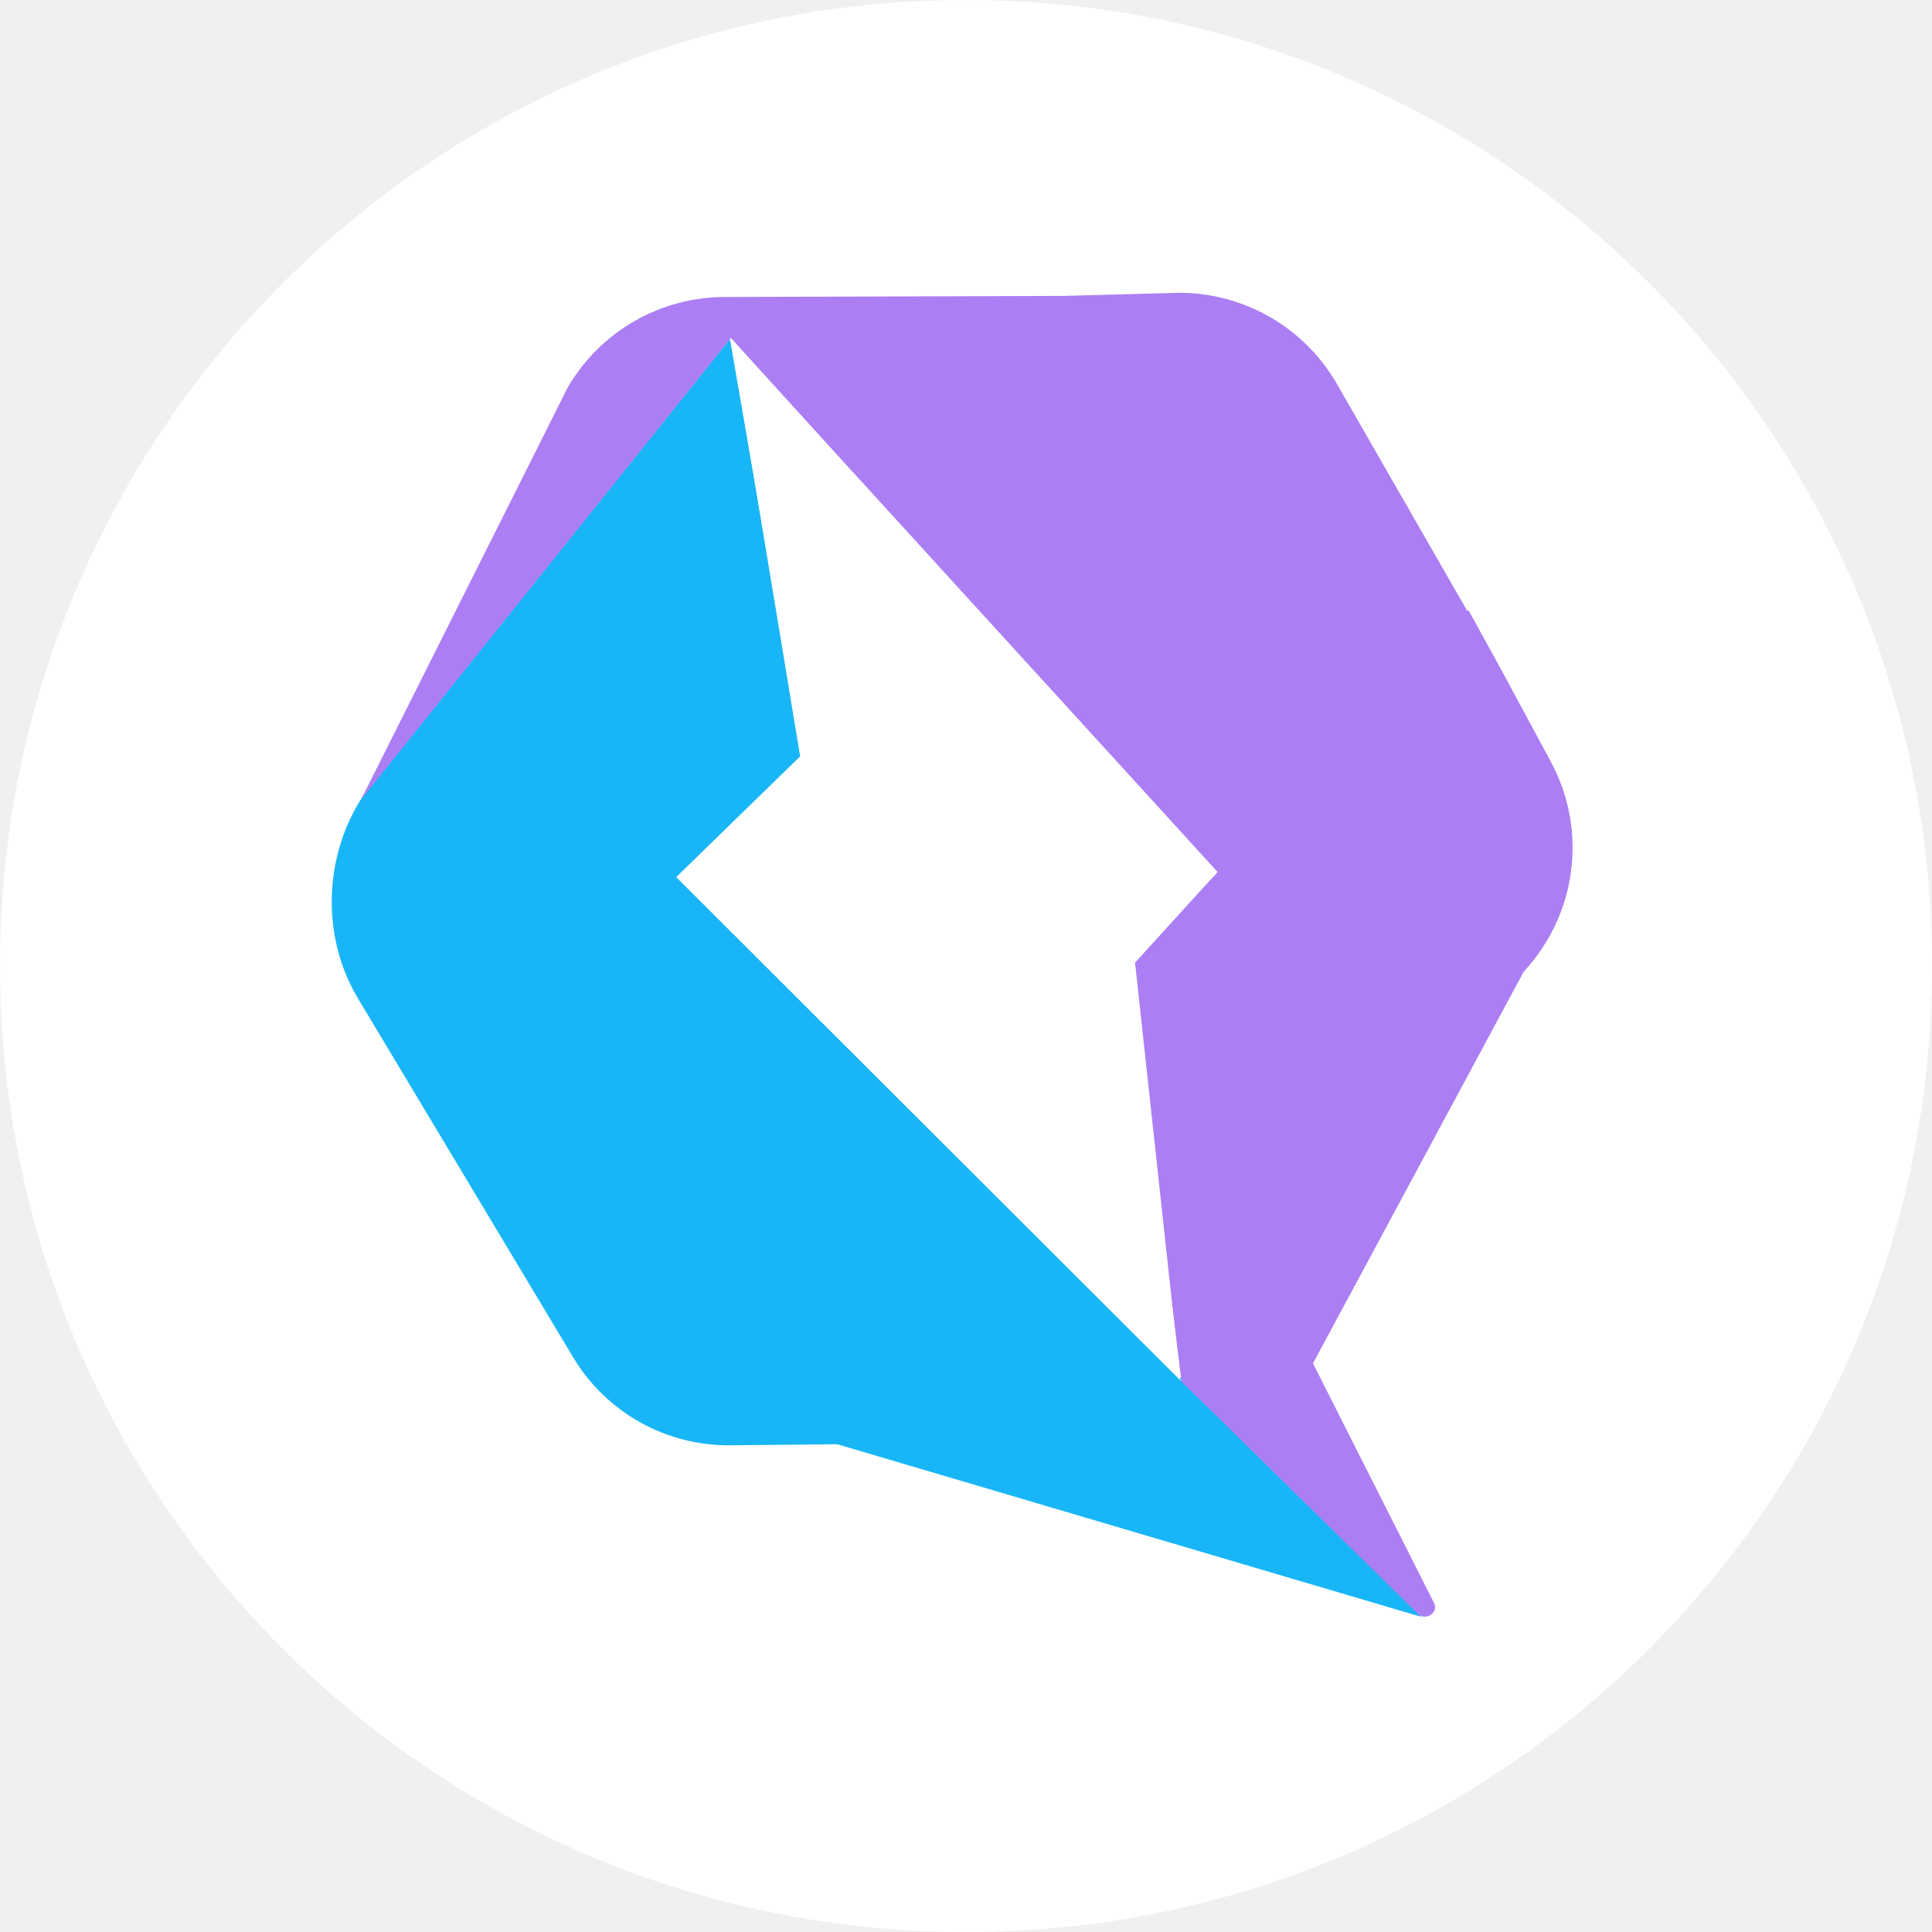
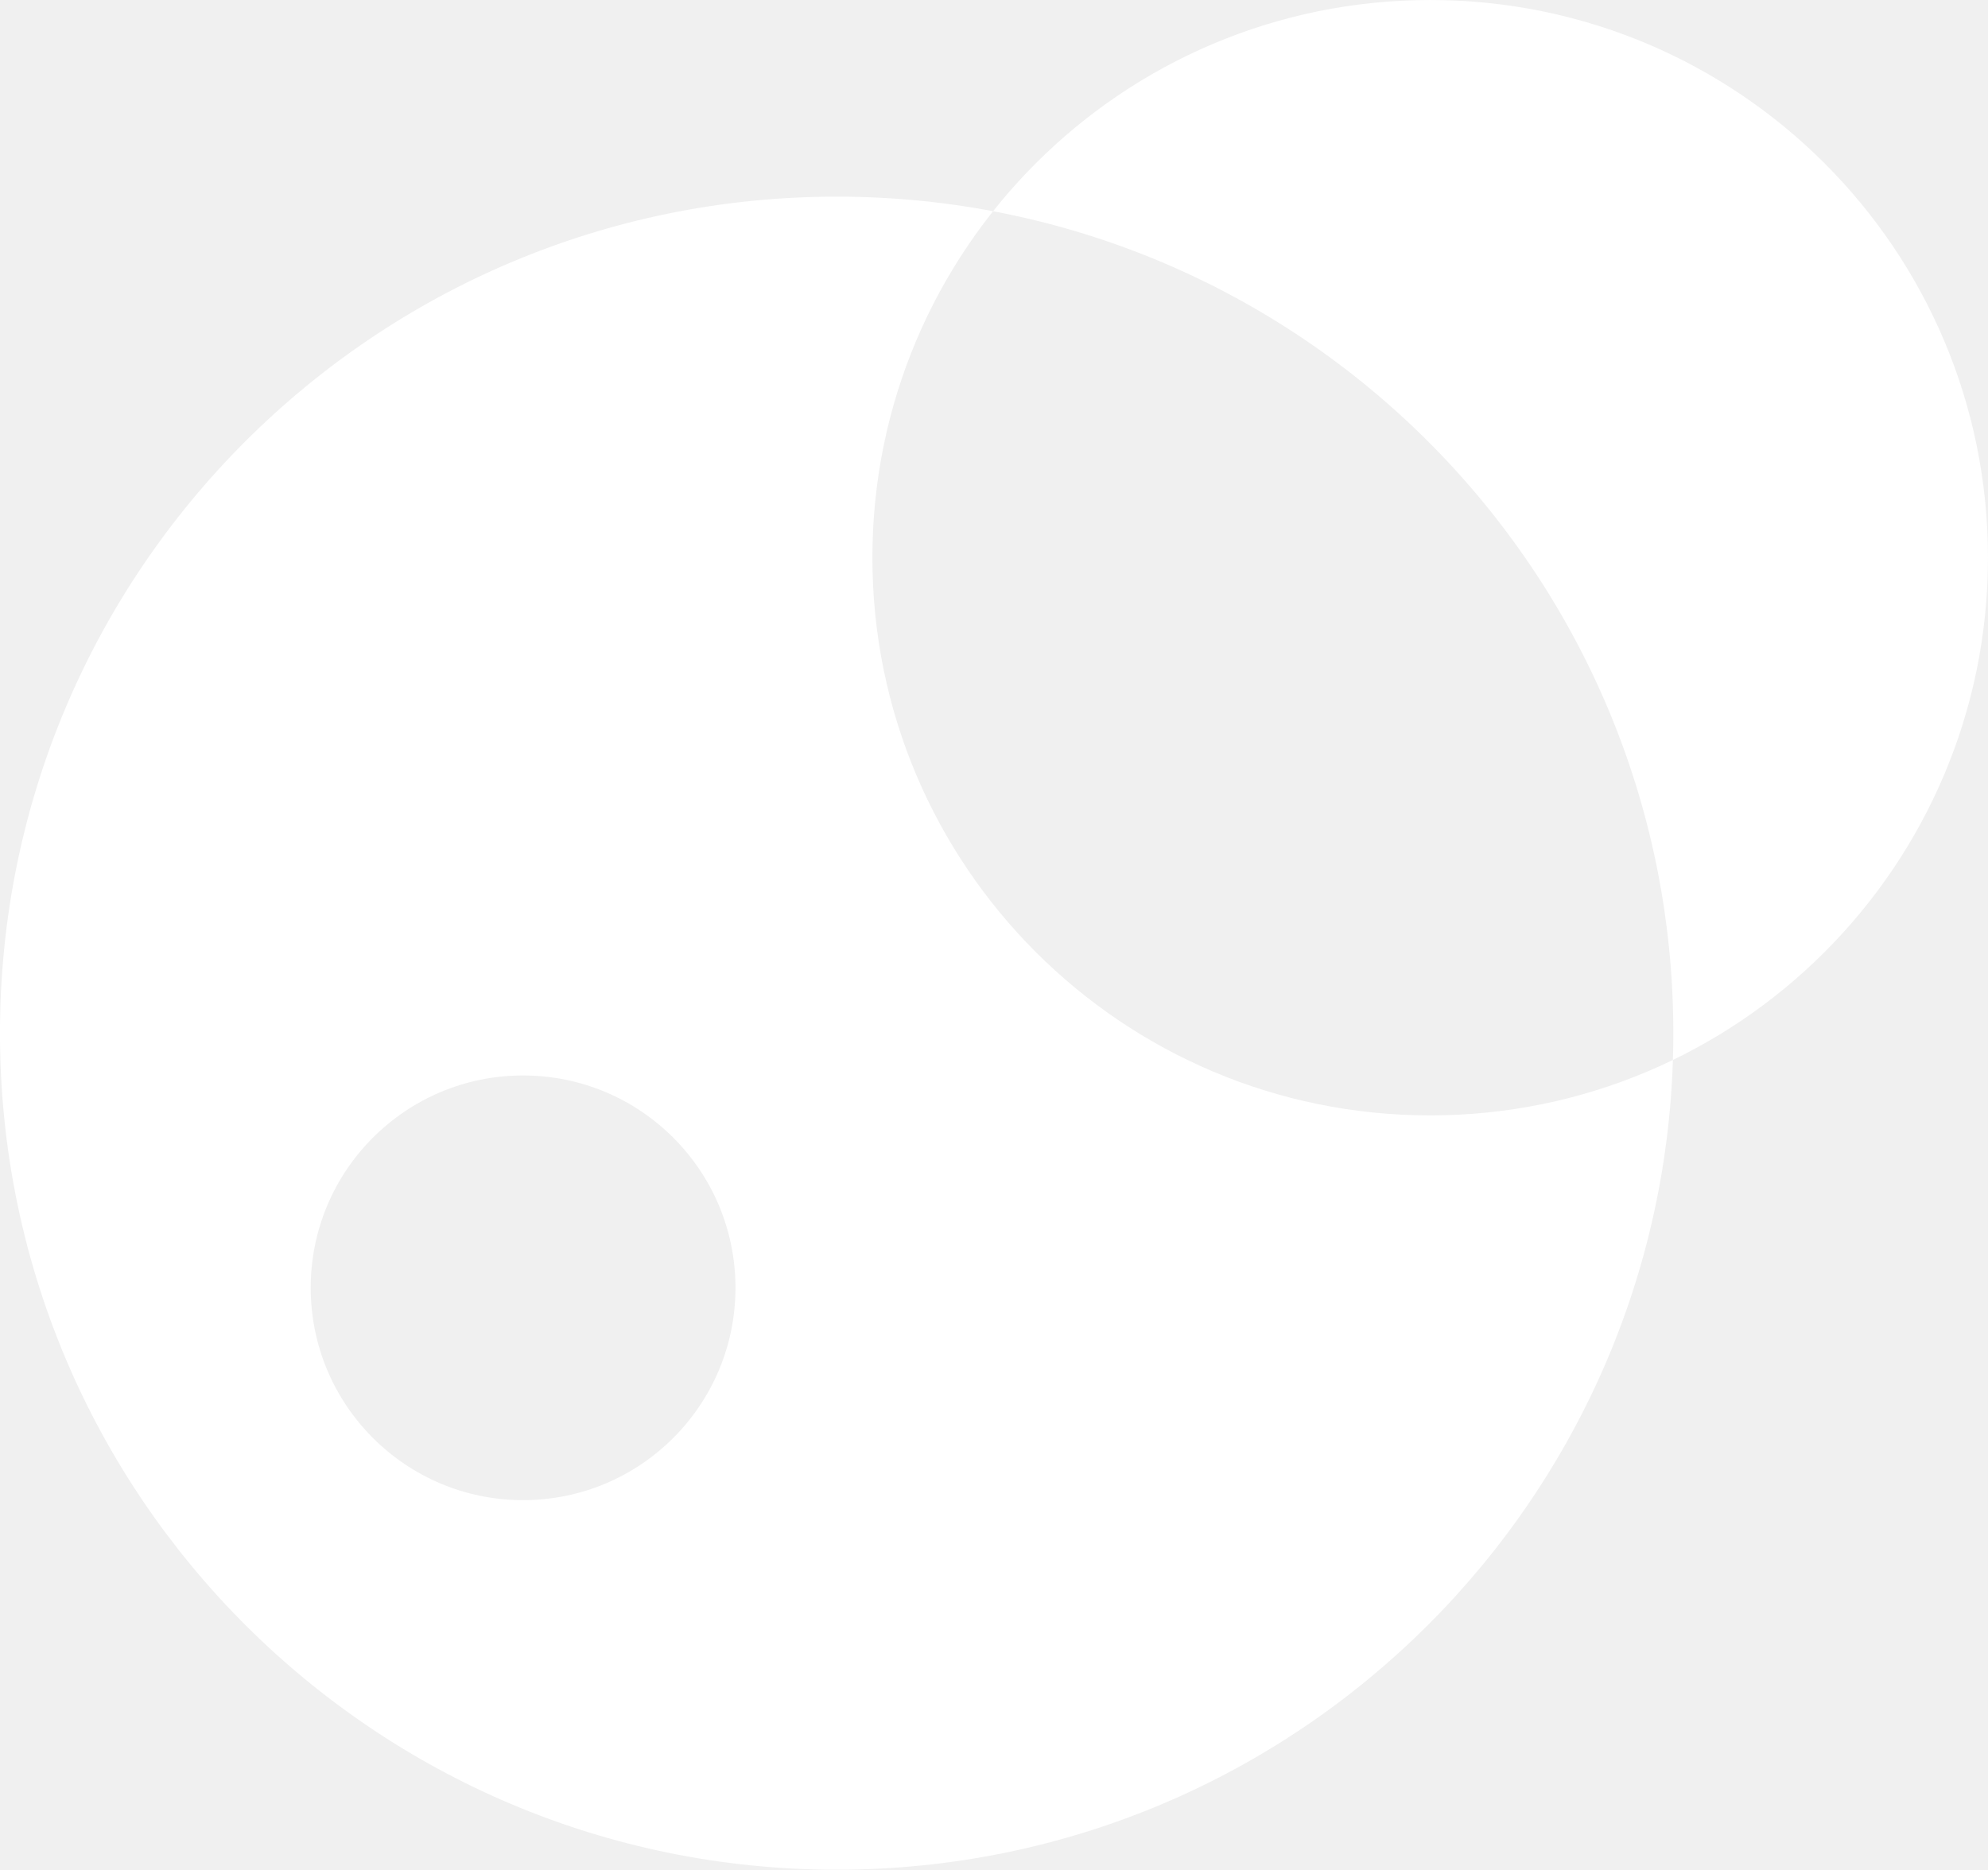
- <svg xmlns="http://www.w3.org/2000/svg" fill="none" viewBox="0 0 500 500">
-   <g clip-path="url(#a)">
-     <circle cx="250" cy="250" r="250" fill="#fff" />
-     <path fill="#18B6F6" d="m367.87 418.45-61.17-61.18-.94.13v-.67L175.7 227.53l32.05-31.13L188.9 87.73 99.56 199.09c-15.22 15.42-18.03 40.51-7.08 59.03l55.83 93.11a46.82 46.82 0 0 0 40.73 22.81l27.65-.27 151.18 44.68Z" />
-     <path fill="#AC7EF4" d="m401.25 196.94-12.29-22.81-6.41-11.67-2.54-4.56-.26.26-33.66-58.63a47.07 47.07 0 0 0-41.27-23.75l-29.51.8-88.01.28a47.07 47.07 0 0 0-40.33 23.34L93.4 207l95.76-119.54L314.7 226.19l-22.3 22.67 13.35 108.54.13-.26v.26h-.26l.26.27 10.42 10.2 50.62 49.78c2.13 2 5.6-.4 4.13-2.96l-31.25-61.85 54.5-101.3 1.73-2c.67-.81 1.33-1.62 1.87-2.42a46.8 46.8 0 0 0 3.34-50.18Z" />
-     <path fill="#fff" d="M315.1 225.65 189.18 87.6l17.9 108.14L175 227l130.5 130.27-11.75-108.14 21.37-23.48Z" />
-   </g>
-   <defs>
-     <clipPath id="a">
-       <path fill="#fff" d="M0 0h500v500H0z" />
-     </clipPath>
-   </defs>
+ <svg xmlns="http://www.w3.org/2000/svg" width="322.543" height="303.399" viewBox="0 0 85.34 80.274">
+   <path d="M67.182 98.114a9.117 9.117 0 1 1-18.234 0 9.117 9.117 0 0 1 18.234 0m53.767-31.347c0 13.224-10.72 23.945-23.944 23.945S73.06 79.992 73.06 66.767s10.72-23.944 23.945-23.944 23.944 10.72 23.944 23.944m-13.507 20.414c0 19.836-16.08 35.917-35.916 35.917s-35.917-16.08-35.917-35.917c0-19.836 16.08-35.916 35.917-35.916 19.836 0 35.916 16.08 35.916 35.916" style="fill-rule:evenodd;fill:#ffffff" transform="translate(-35.61 -42.823)" />
</svg>
